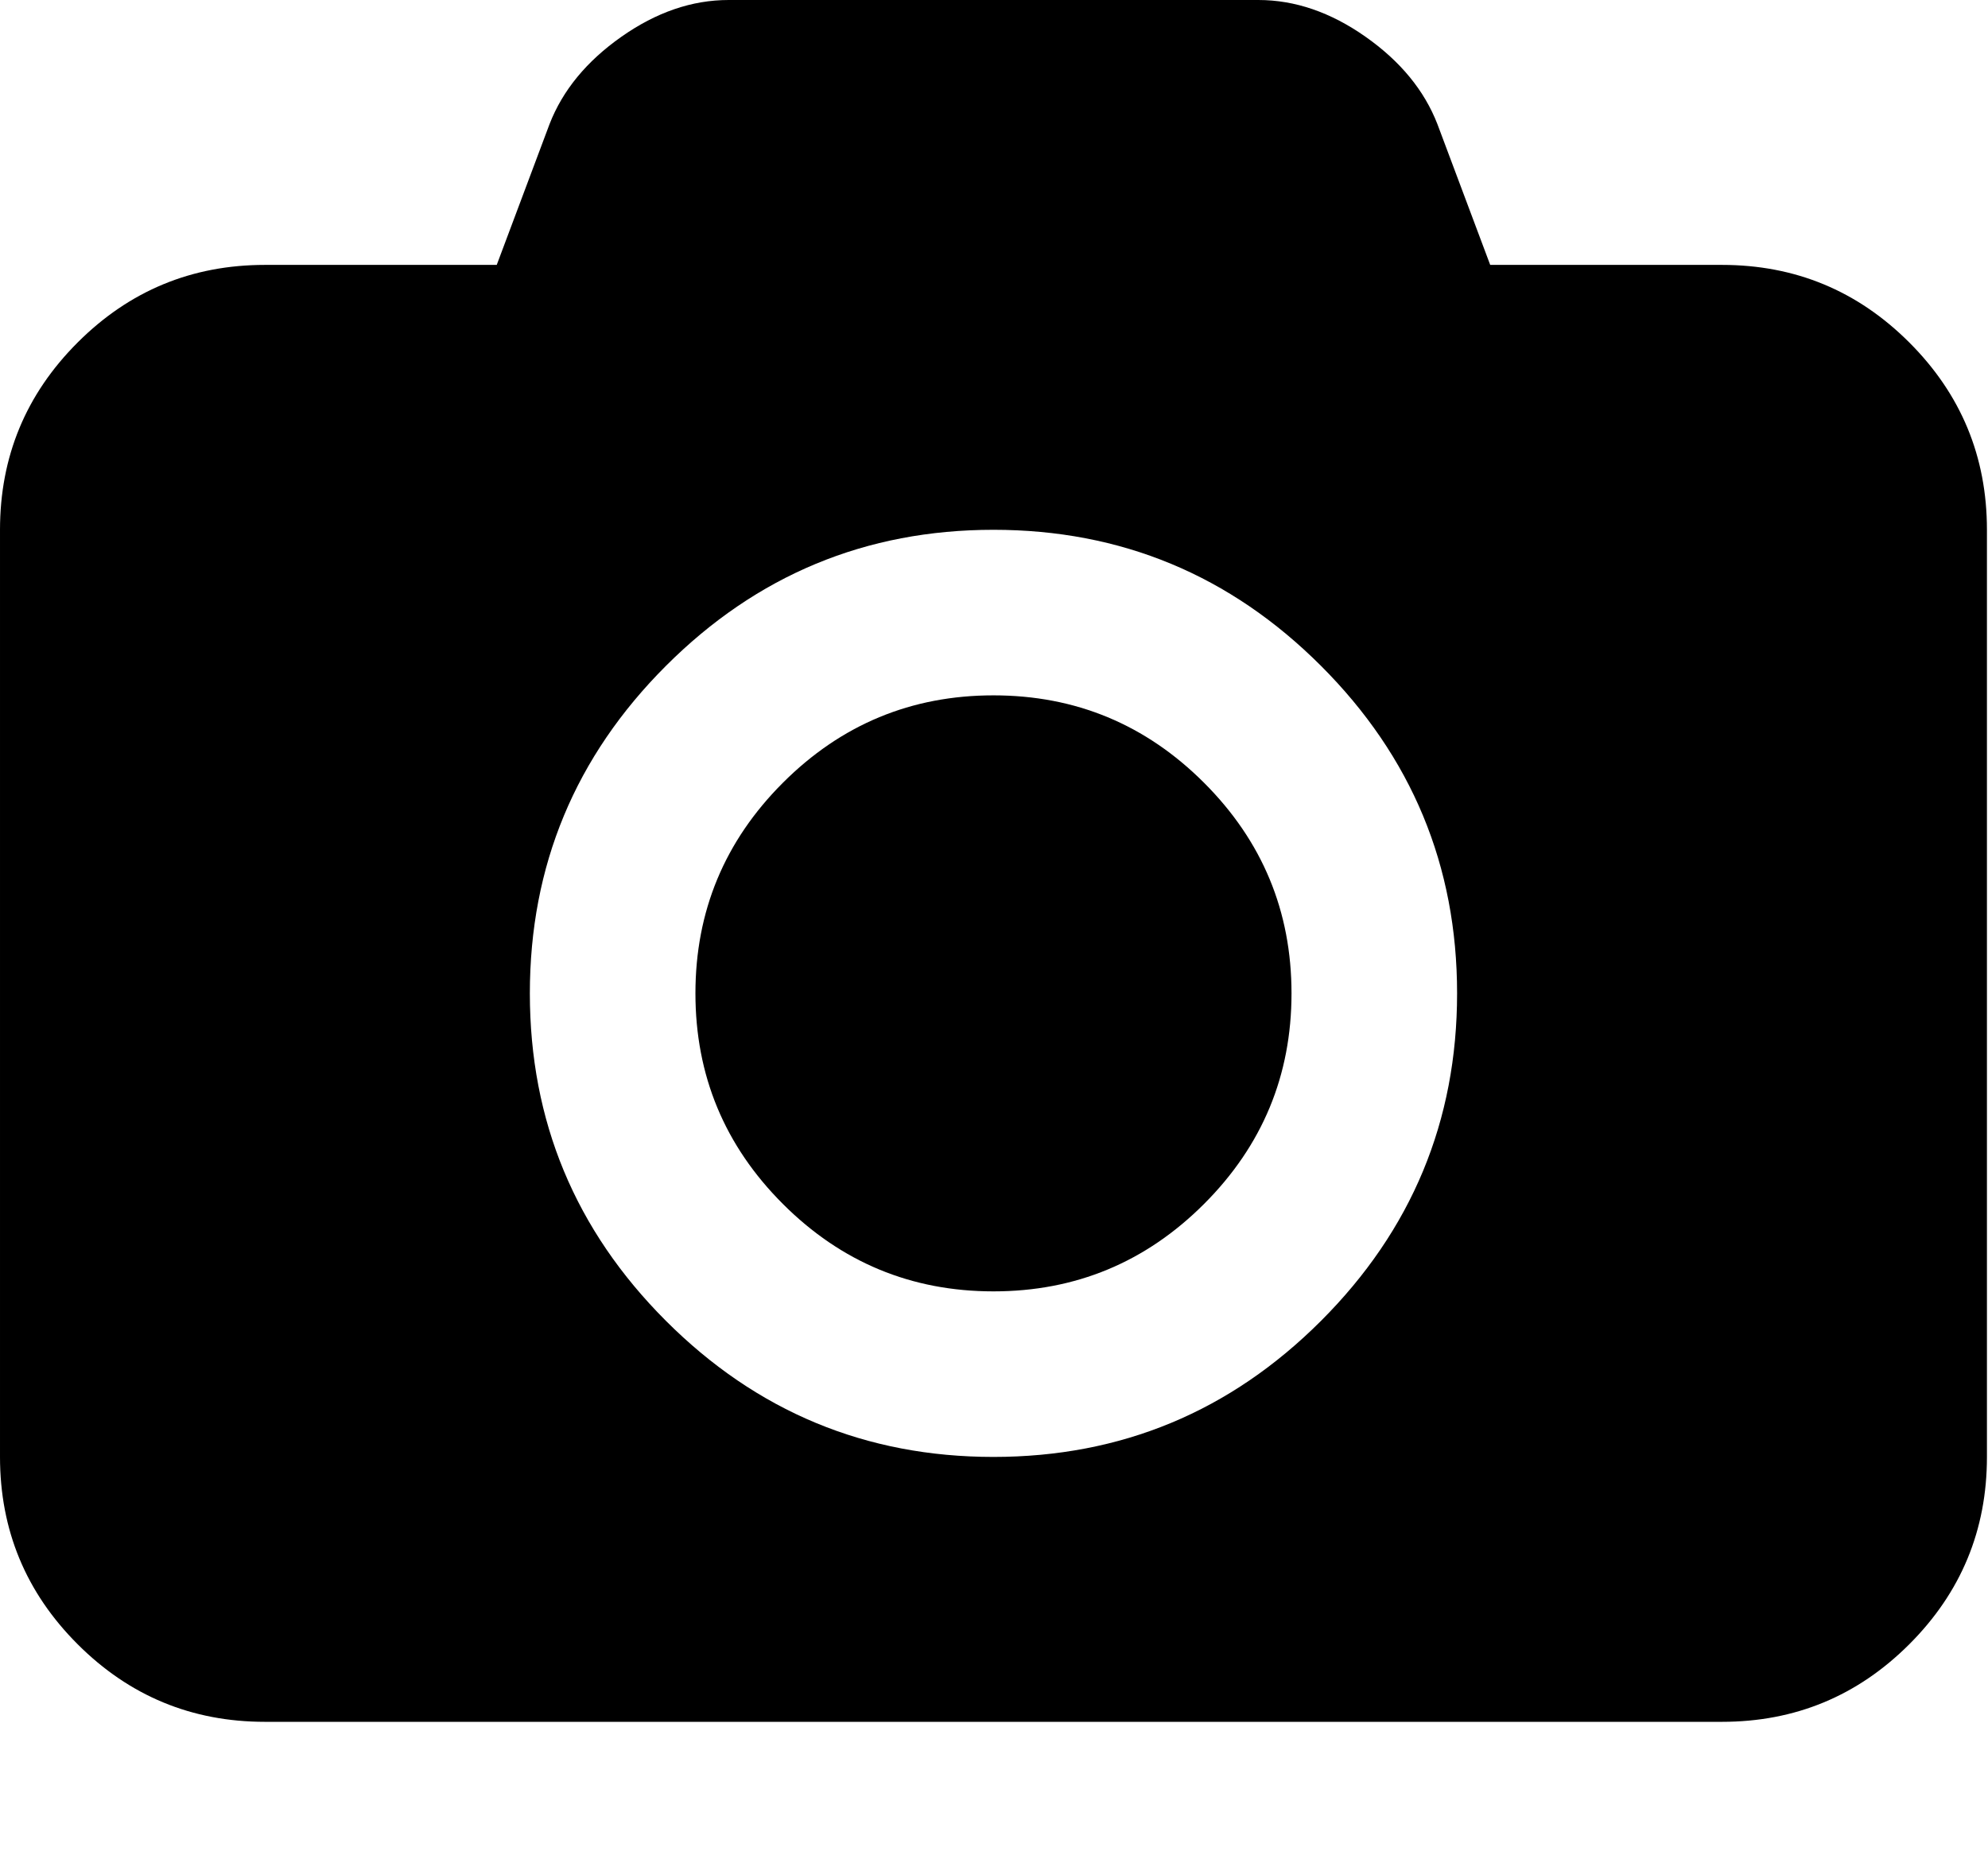
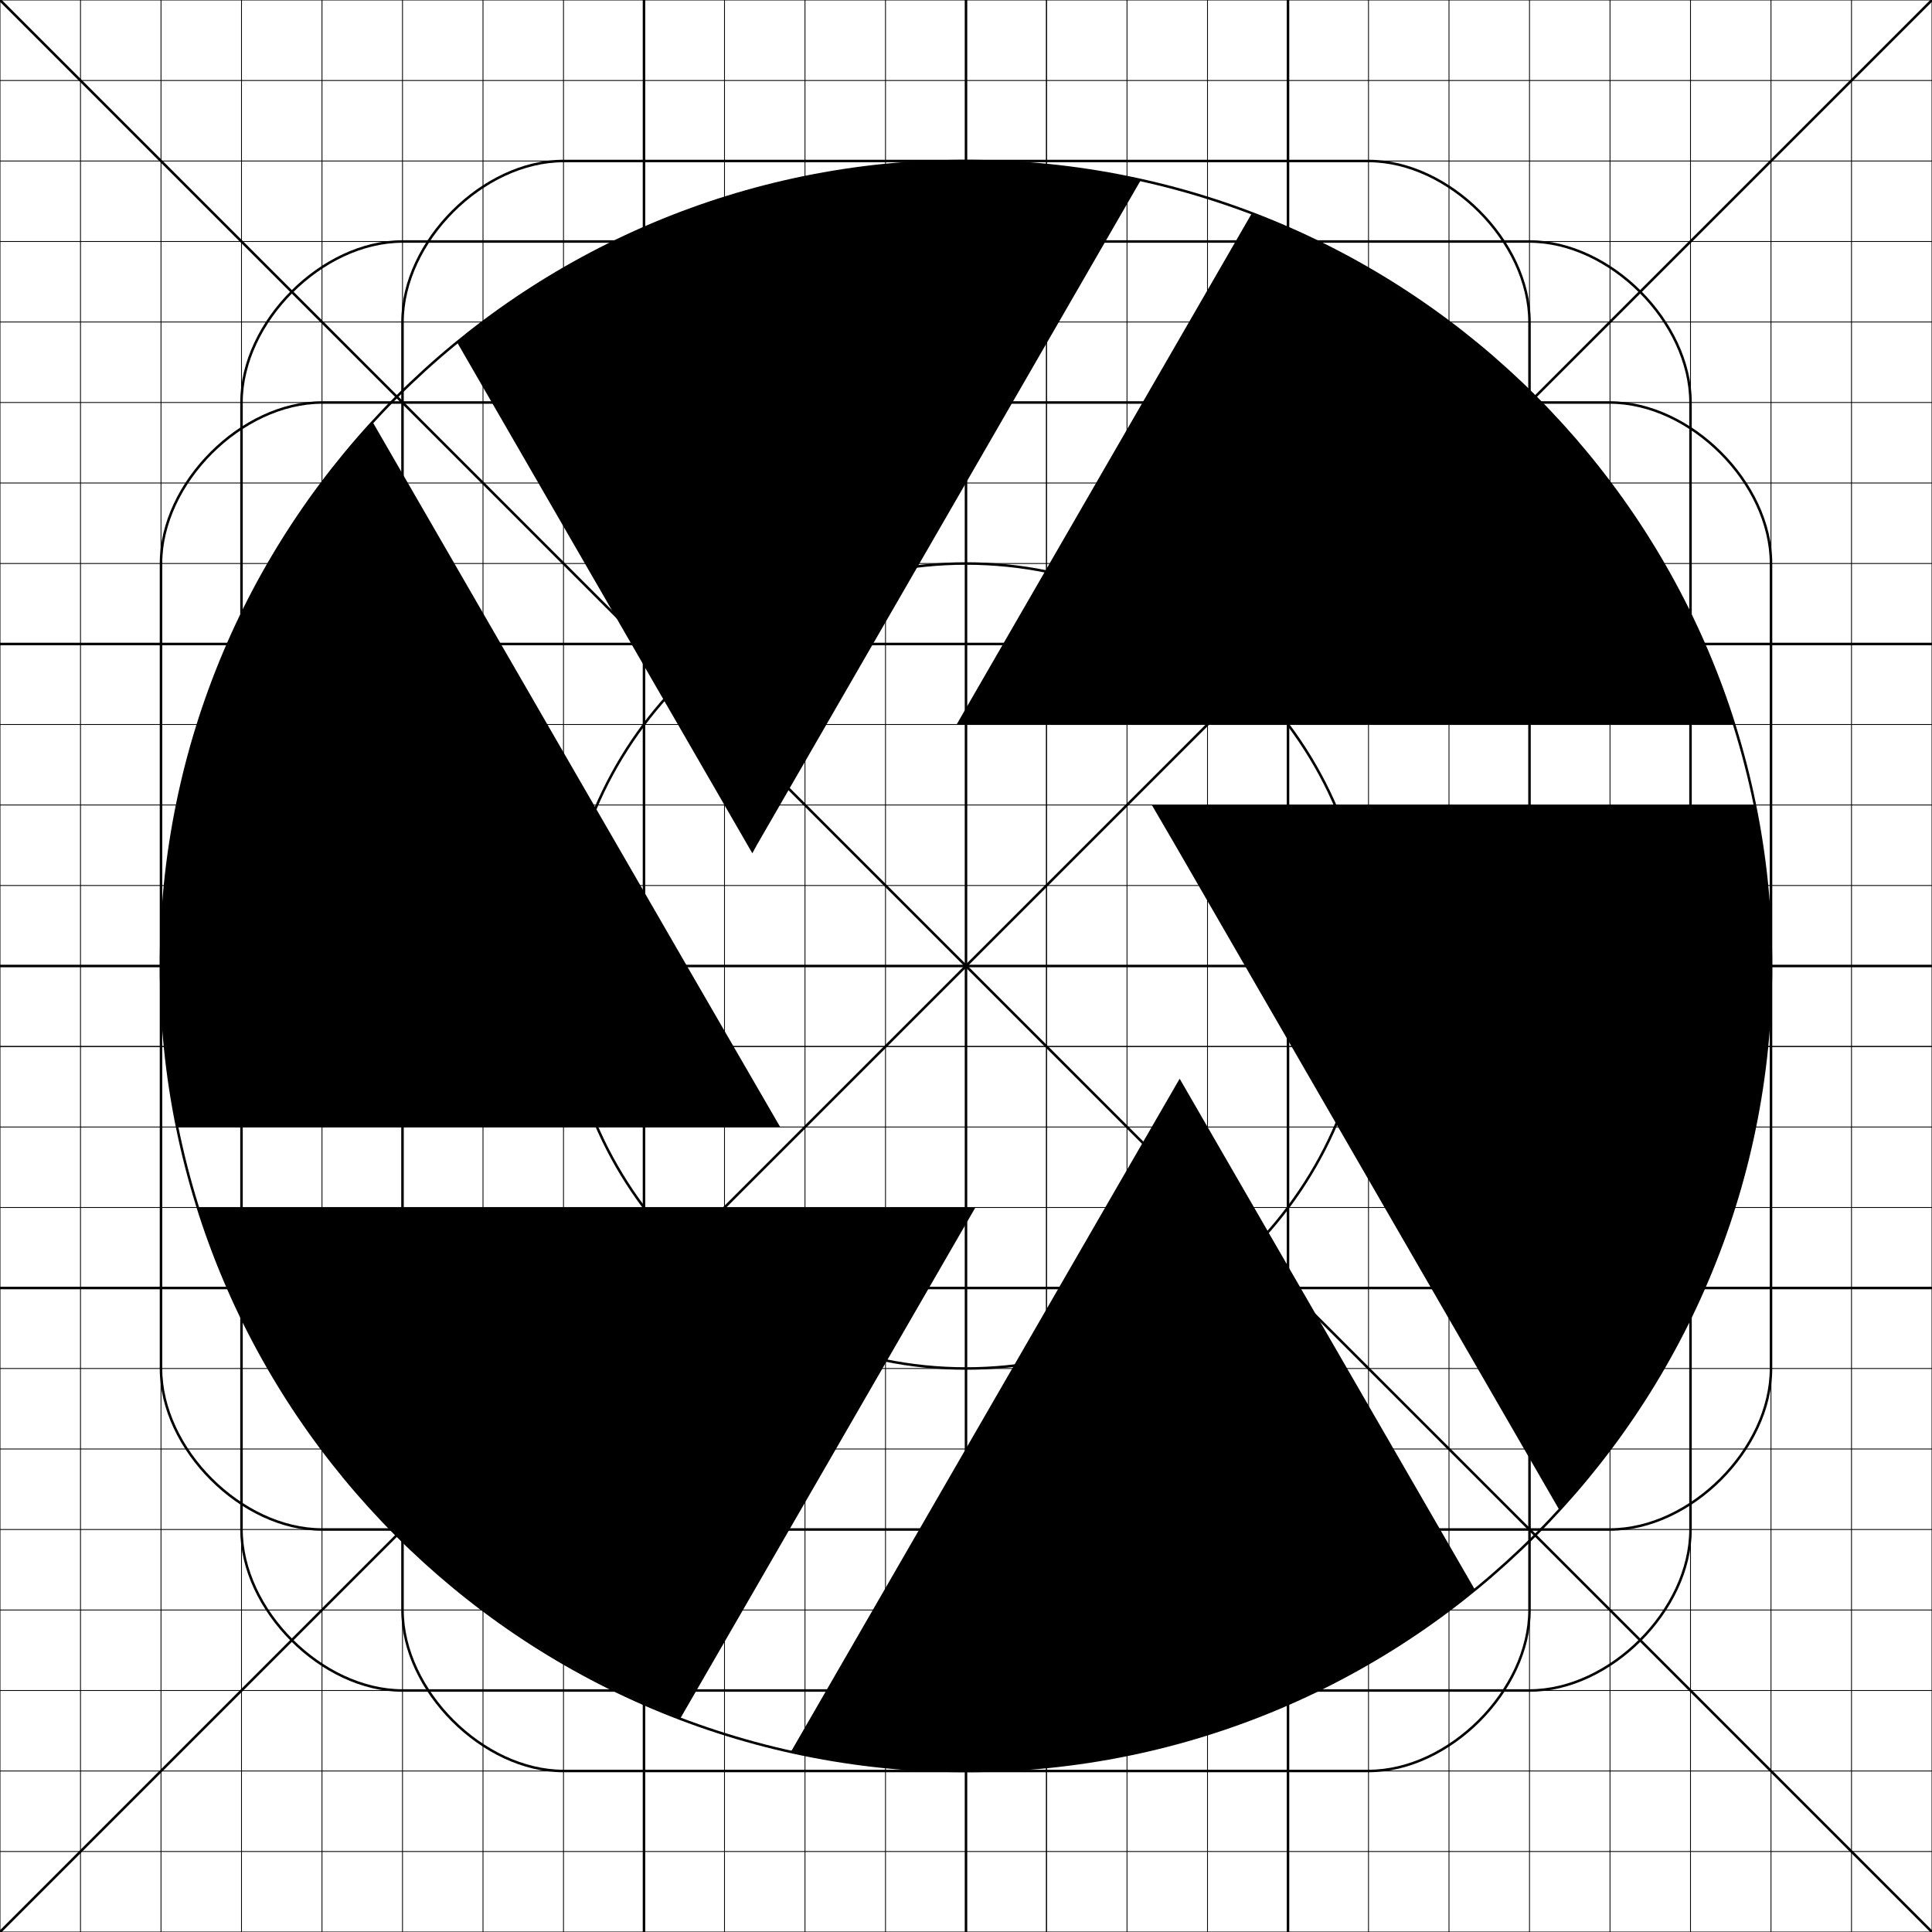
- <svg xmlns="http://www.w3.org/2000/svg" version="1.1" width="536" height="500" viewBox="0 0 536 500">
-   <g>
- </g>
-   <path d="M267.857 187.5q33.203 0 56.78 23.577t23.577 56.78-23.577 56.78-56.78 23.577-56.78-23.577-23.577-56.78 23.577-56.78 56.78-23.577zM464.286 71.429q29.576 0 50.502 20.926t20.926 50.502v250q0 29.576-20.926 50.502t-50.502 20.926h-392.857q-29.576 0-50.502-20.926t-20.926-50.502v-250q0-29.576 20.926-50.502t50.502-20.926h62.5l14.23-37.946q5.301-13.672 19.392-23.577t28.878-9.905h142.857q14.788 0 28.878 9.905t19.392 23.577l14.23 37.946h62.5zM267.857 392.857q51.618 0 88.309-36.691t36.691-88.309-36.691-88.309-88.309-36.691-88.309 36.691-36.691 88.309 36.691 88.309 88.309 36.691z" fill="#000000" />
+ <svg xmlns="http://www.w3.org/2000/svg" width="576" height="576" viewBox="0 0 576 576">
+   <g id="gridlines">
+     <line fill="none" stroke="#000000" stroke-width="0.75" stroke-miterlimit="10" x1="0" y1="576" x2="576" y2="0" />
+     <line fill="none" stroke="#000000" stroke-width="0.75" stroke-miterlimit="10" x1="576" y1="576" x2="0" y2="0" />
+     <line fill="none" stroke="#000000" stroke-width="0.25" stroke-miterlimit="10" x1="0" y1="0" x2="576" y2="0" />
+     <line fill="none" stroke="#000000" stroke-width="0.25" stroke-miterlimit="10" x1="0" y1="24" x2="576" y2="24" />
+     <line fill="none" stroke="#000000" stroke-width="0.25" stroke-miterlimit="10" x1="0" y1="48" x2="576" y2="48" />
+     <line fill="none" stroke="#000000" stroke-width="0.25" stroke-miterlimit="10" x1="0" y1="72" x2="576" y2="72" />
+     <line fill="none" stroke="#000000" stroke-width="0.25" stroke-miterlimit="10" x1="0" y1="96" x2="576" y2="96" />
+     <line fill="none" stroke="#000000" stroke-width="0.25" stroke-miterlimit="10" x1="0" y1="120" x2="576" y2="120" />
+     <line fill="none" stroke="#000000" stroke-width="0.25" stroke-miterlimit="10" x1="0" y1="144" x2="576" y2="144" />
+     <line fill="none" stroke="#000000" stroke-width="0.25" stroke-miterlimit="10" x1="0" y1="168" x2="576" y2="168" />
+     <line fill="none" stroke="#000000" stroke-width="0.75" stroke-miterlimit="10" x1="0" y1="192" x2="576" y2="192" />
+     <line fill="none" stroke="#000000" stroke-width="0.25" stroke-miterlimit="10" x1="0" y1="216" x2="576" y2="216" />
+     <line fill="none" stroke="#000000" stroke-width="0.25" stroke-miterlimit="10" x1="0" y1="240" x2="576" y2="240" />
+     <line fill="none" stroke="#000000" stroke-width="0.25" stroke-miterlimit="10" x1="0" y1="264" x2="576" y2="264" />
+     <line fill="none" stroke="#000000" stroke-width="0.75" stroke-miterlimit="10" x1="0" y1="288" x2="576" y2="288" />
+     <line fill="none" stroke="#000000" stroke-width="0.25" stroke-miterlimit="10" x1="0" y1="312" x2="576" y2="312" />
+     <line fill="none" stroke="#000000" stroke-width="0.25" stroke-miterlimit="10" x1="0" y1="312" x2="576" y2="312" />
+     <line fill="none" stroke="#000000" stroke-width="0.25" stroke-miterlimit="10" x1="0" y1="336" x2="576" y2="336" />
+     <line fill="none" stroke="#000000" stroke-width="0.25" stroke-miterlimit="10" x1="0" y1="360" x2="576" y2="360" />
+     <line fill="none" stroke="#000000" stroke-width="0.75" stroke-miterlimit="10" x1="0" y1="384" x2="576" y2="384" />
+     <line fill="none" stroke="#000000" stroke-width="0.25" stroke-miterlimit="10" x1="0" y1="408" x2="576" y2="408" />
+     <line fill="none" stroke="#000000" stroke-width="0.25" stroke-miterlimit="10" x1="0" y1="432" x2="576" y2="432" />
+     <line fill="none" stroke="#000000" stroke-width="0.25" stroke-miterlimit="10" x1="0" y1="456" x2="576" y2="456" />
+     <line fill="none" stroke="#000000" stroke-width="0.25" stroke-miterlimit="10" x1="0" y1="480" x2="576" y2="480" />
+     <line fill="none" stroke="#000000" stroke-width="0.25" stroke-miterlimit="10" x1="0" y1="504" x2="576" y2="504" />
+     <line fill="none" stroke="#000000" stroke-width="0.25" stroke-miterlimit="10" x1="0" y1="528" x2="576" y2="528" />
+     <line fill="none" stroke="#000000" stroke-width="0.25" stroke-miterlimit="10" x1="0" y1="552" x2="576" y2="552" />
+     <line fill="none" stroke="#000000" stroke-width="0.25" stroke-miterlimit="10" x1="0" y1="576" x2="576" y2="576" />
+     <line fill="none" stroke="#000000" stroke-width="0.25" stroke-miterlimit="10" x1="0" y1="576" x2="0" y2="0" />
+     <line fill="none" stroke="#000000" stroke-width="0.25" stroke-miterlimit="10" x1="24" y1="576" x2="24" y2="0" />
+     <line fill="none" stroke="#000000" stroke-width="0.25" stroke-miterlimit="10" x1="48" y1="576" x2="48" y2="0" />
+     <line fill="none" stroke="#000000" stroke-width="0.25" stroke-miterlimit="10" x1="72" y1="576" x2="72" y2="0" />
+     <line fill="none" stroke="#000000" stroke-width="0.25" stroke-miterlimit="10" x1="96" y1="576" x2="96" y2="0" />
+     <line fill="none" stroke="#000000" stroke-width="0.25" stroke-miterlimit="10" x1="120" y1="576" x2="120" y2="0" />
+     <line fill="none" stroke="#000000" stroke-width="0.25" stroke-miterlimit="10" x1="144" y1="576" x2="144" y2="0" />
+     <line fill="none" stroke="#000000" stroke-width="0.25" stroke-miterlimit="10" x1="168" y1="576" x2="168" y2="0" />
+     <line fill="none" stroke="#000000" stroke-width="0.75" stroke-miterlimit="10" x1="192" y1="576" x2="192" y2="0" />
+     <line fill="none" stroke="#000000" stroke-width="0.25" stroke-miterlimit="10" x1="216" y1="576" x2="216" y2="0" />
+     <line fill="none" stroke="#000000" stroke-width="0.25" stroke-miterlimit="10" x1="240" y1="576" x2="240" y2="0" />
+     <line fill="none" stroke="#000000" stroke-width="0.25" stroke-miterlimit="10" x1="264" y1="576" x2="264" y2="0" />
+     <line fill="none" stroke="#000000" stroke-width="0.75" stroke-miterlimit="10" x1="288" y1="576" x2="288" y2="0" />
+     <line fill="none" stroke="#000000" stroke-width="0.25" stroke-miterlimit="10" x1="312" y1="576" x2="312" y2="0" />
+     <line fill="none" stroke="#000000" stroke-width="0.25" stroke-miterlimit="10" x1="312" y1="576" x2="312" y2="0" />
+     <line fill="none" stroke="#000000" stroke-width="0.25" stroke-miterlimit="10" x1="336" y1="576" x2="336" y2="0" />
+     <line fill="none" stroke="#000000" stroke-width="0.25" stroke-miterlimit="10" x1="360" y1="576" x2="360" y2="0" />
+     <line fill="none" stroke="#000000" stroke-width="0.75" stroke-miterlimit="10" x1="384" y1="576" x2="384" y2="0" />
+     <line fill="none" stroke="#000000" stroke-width="0.25" stroke-miterlimit="10" x1="408" y1="576" x2="408" y2="0" />
+     <line fill="none" stroke="#000000" stroke-width="0.25" stroke-miterlimit="10" x1="432" y1="576" x2="432" y2="0" />
+     <line fill="none" stroke="#000000" stroke-width="0.25" stroke-miterlimit="10" x1="456" y1="576" x2="456" y2="0" />
+     <line fill="none" stroke="#000000" stroke-width="0.25" stroke-miterlimit="10" x1="480" y1="576" x2="480" y2="0" />
+     <line fill="none" stroke="#000000" stroke-width="0.25" stroke-miterlimit="10" x1="504" y1="576" x2="504" y2="0" />
+     <line fill="none" stroke="#000000" stroke-width="0.25" stroke-miterlimit="10" x1="528" y1="576" x2="528" y2="0" />
+     <line fill="none" stroke="#000000" stroke-width="0.25" stroke-miterlimit="10" x1="552" y1="576" x2="552" y2="0" />
+     <line fill="none" stroke="#000000" stroke-width="0.25" stroke-miterlimit="10" x1="576" y1="576" x2="576" y2="0" />
+     <circle fill="none" stroke="#000000" stroke-width="0.75" stroke-miterlimit="10" cx="288" cy="288" r="240" />
+     <circle fill="none" stroke="#000000" stroke-width="0.75" stroke-miterlimit="10" cx="288" cy="288" r="120" />
+     <path fill="none" stroke="#000000" stroke-width="0.75" stroke-miterlimit="10" d="M72,120c0-24,24-48,48-48h336c24,0,48,24,48,48   v336c0,24-24,48-48,48H120c-24,0-48-24-48-48V120z" />
+     <path fill="none" stroke="#000000" stroke-width="0.75" stroke-miterlimit="10" d="M120,96c0-24,24-48,48-48h240c24,0,48,24,48,48   v384c0,24-24,48-48,48H168c-24,0-48-24-48-48V96z" />
+     <path fill="none" stroke="#000000" stroke-width="0.75" stroke-miterlimit="10" d="M96,456c-24,0-48-24-48-48V168c0-24,24-48,48-48   h384c24,0,48,24,48,48v240c0,24-24,48-48,48H96z" />
+   </g>
+   <path d="m225.6 252l114.4-198.1c-16.7-3.7-34.1-5.9-52-5.9-57.6 0-110.3 20.3-151.7 54.1l88 152.3 1.3-2.4z m291.4-36c-22.1-70.2-75.6-126.2-143.9-152.2l-87.9 152.2h231.8z m6.2 24h-179.8l7 12 114.4 198c39.1-42.7 63.2-99.5 63.2-162 0-16.4-1.7-32.5-4.8-48z m-318.4 48l-93.6-162c-39.1 42.7-63.2 99.5-63.2 162 0 16.4 1.7 32.5 4.8 48h179.8l-27.8-48z m-145.8 72c22.1 70.2 75.6 126.2 143.9 152.2l87.9-152.2h-231.8z m270.5 0l-93.6 162.1c16.8 3.7 34.2 5.9 52.1 5.9 57.6 0 110.3-20.3 151.7-54.1l-88-152.3-22.2 38.4z" />
</svg>
